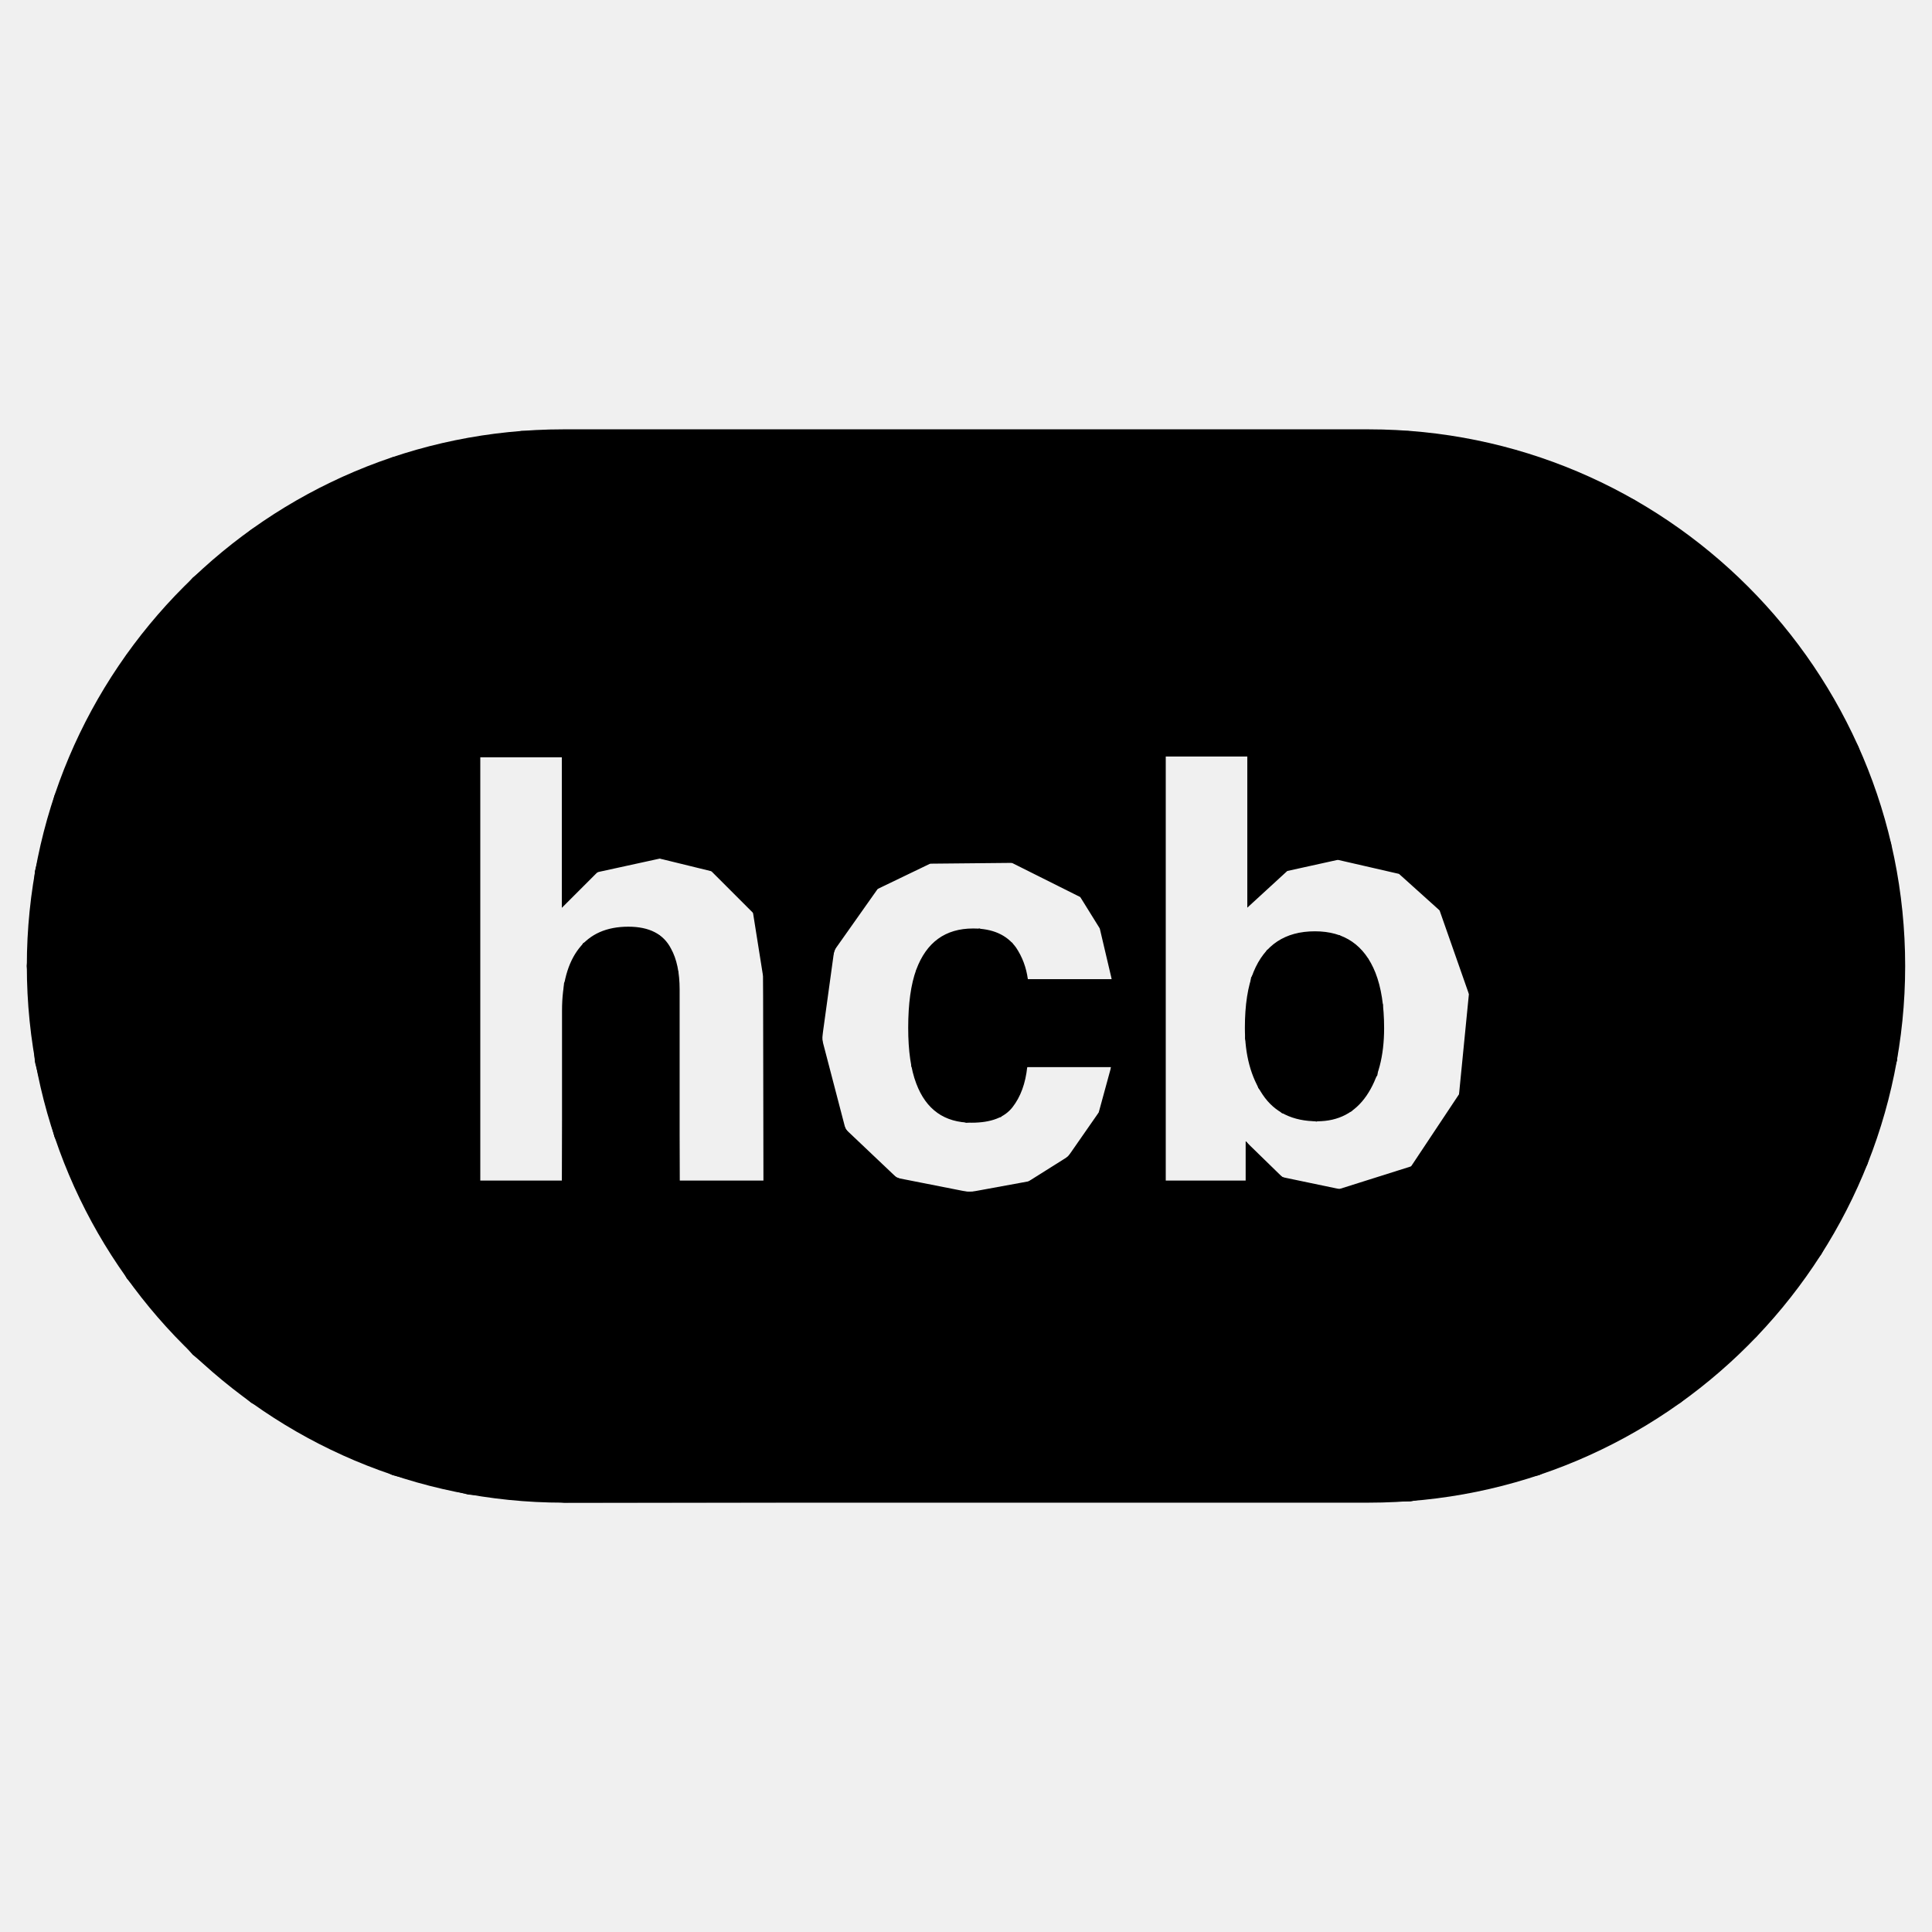
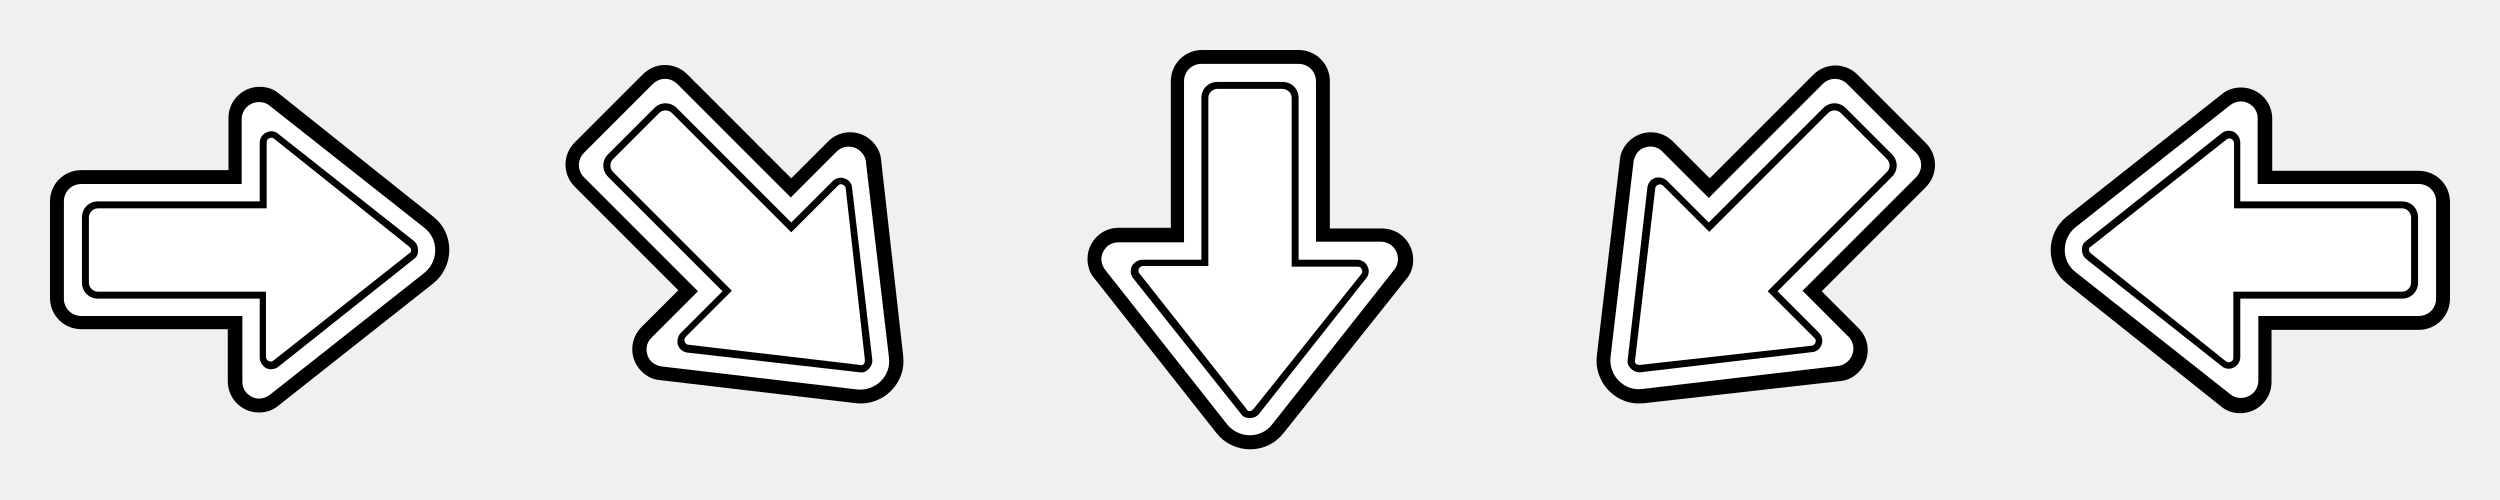
- <svg xmlns="http://www.w3.org/2000/svg" width="72px" height="72px" viewBox="0 0 72 72" version="1.1">
-   <path fill="#000000" fill-opacity="1" stroke="none" d="M21 56 C9.954 56 1 47.046 1 36 1 24.955 9.954 16 21 16 L51 16 C62.045 16 71 24.955 71 36 71 47.046 62.045 56 51 56 L21 56 Z M36.135 44.408 C38.018 44.408 39.439 43.738 40.398 42.398 41 41.568 41.337 40.689 41.408 39.758 L38.283 39.758 C38.219 40.374 38.035 40.875 37.734 41.262 37.433 41.649 36.925 41.84 36.209 41.84 35.199 41.84 34.512 41.353 34.146 40.379 33.946 39.856 33.846 39.166 33.846 38.307 33.846 37.404 33.946 36.681 34.146 36.137 34.526 35.113 35.232 34.602 36.264 34.602 36.987 34.602 37.519 34.836 37.863 35.309 38.099 35.66 38.247 36.056 38.305 36.492 L41.441 36.492 C41.269 34.824 40.716 33.659 39.781 33 38.847 32.341 37.646 32.012 36.178 32.012 34.452 32.012 33.098 32.57 32.117 33.688 31.136 34.805 30.645 36.371 30.645 38.383 30.645 40.166 31.089 41.615 31.977 42.732 32.864 43.85 34.251 44.408 36.135 44.408 Z M49.906 44.313 C51.446 44.313 52.644 43.714 53.504 42.518 54.363 41.322 54.793 39.815 54.793 37.996 54.793 36.242 54.358 34.809 53.488 33.699 52.618 32.589 51.413 32.033 49.873 32.033 49.021 32.033 48.319 32.212 47.768 32.57 47.302 32.857 46.877 33.272 46.49 33.816 L46.49 28.188 43.439 28.188 43.439 44 46.436 44 46.436 42.527 C46.844 43.1 47.223 43.501 47.574 43.73 48.161 44.117 48.939 44.313 49.906 44.313 Z M17.895 44 L20.945 44 20.945 37.662 C20.945 36.66 21.155 35.888 21.574 35.348 21.993 34.807 22.607 34.535 23.416 34.535 24.196 34.535 24.726 34.807 25.006 35.352 25.221 35.738 25.328 36.249 25.328 36.879 L25.328 44 28.453 44 28.453 37.125 C28.453 36.08 28.417 35.325 28.346 34.863 28.274 34.401 28.078 33.953 27.756 33.516 27.376 33 26.891 32.618 26.301 32.367 25.71 32.117 25.051 31.99 24.328 31.99 23.683 31.99 23.07 32.124 22.486 32.393 21.903 32.661 21.389 33.136 20.945 33.816 L20.945 28.219 17.895 28.219 17.895 44 Z M49.09 41.787 C48.18 41.787 47.502 41.458 47.059 40.799 46.615 40.14 46.393 39.309 46.393 38.307 46.393 37.455 46.5 36.76 46.715 36.223 47.13 35.213 47.894 34.707 49.004 34.707 50.099 34.707 50.851 35.223 51.26 36.254 51.474 36.798 51.582 37.486 51.582 38.316 51.582 39.355 51.362 40.195 50.926 40.832 50.489 41.469 49.877 41.787 49.09 41.787 Z" />
-   <path stroke="#000000" stroke-opacity="1" stroke-linecap="round" fill="none" stroke-width="1" d="M19.469 16.563 L14.797 17.516 9.641 20.156 7.531 21.891 5.141 24.672 2.5 29.828 1.797 32.547 1.5 36 1.797 39.5 2.5 42.188 5.141 47.359 7.531 50.125 9.641 51.859 14.797 54.5 17.531 55.203 21.047 55.5 52.516 55.453 57.188 54.5 62.344 51.859 65.094 49.469 67.453 46.469 69.125 43.203 70.188 39.469 70.203 39.422 70.203 39.406 70.484 35.547 69.984 31.547 68.797 28.031 66.906 24.75 63.719 21.25 60.656 19.063 56.375 17.266 52.438 16.563 Z M47.547 44.328 L46.922 43.719 46.922 44.5 42.938 44.5 42.938 27.688 46.984 27.688 46.984 32.688 47.734 32 49.859 31.531 52.375 32.109 54.078 33.641 55.25 36.984 54.859 40.953 52.906 43.891 49.938 44.828 Z M17.391 44.5 L17.391 27.719 21.438 27.719 21.438 32.625 22.016 32.047 24.594 31.484 26.766 32.016 28.531 33.781 28.938 36.344 28.953 44.5 24.828 44.5 24.781 36.344 24.234 35.281 23.422 35.078 22.094 35.547 21.516 36.766 21.438 44.5 Z M33.188 44.359 L31.063 42.344 30.125 38.75 30.609 35.234 32.375 32.734 34.547 31.688 37.828 31.656 40.609 33.047 41.453 34.406 42.063 37 37.969 37 37.344 35.516 36.453 35.125 35.375 35.359 34.641 36.328 34.469 39.609 35.391 41.125 36.047 41.328 36.984 41.172 37.984 39.266 42.063 39.266 41.406 41.672 40.156 43.469 38.516 44.5 36.125 44.938 Z M50.063 40.984 L50.844 39.891 51.031 37.5 50.563 36.031 49.734 35.344 48.516 35.281 47.578 35.781 47.109 36.594 46.906 38.656 47.344 40.297 48.031 41.031 49.047 41.281 Z" />
+ <svg xmlns="http://www.w3.org/2000/svg" width="360px" height="72px" viewBox="0 0 360 72" version="1.1">
+   <g transform="rotate(180 36 36)">
+     <path d="M34.7 58.4 C36.6 58.4 38.2 56.8 38.2 54.9 L38.2 46.4 60.3 46.4 C62.2 46.4 63.8 44.8 63.8 42.9 L63.8 29 C63.8 27.1 62.2 25.5 60.3 25.5 L38.1 25.5 38.1 17 C38.1 15.1 36.5 13.5 34.6 13.5 33.8 13.5 33.1 13.8 32.5 14.3 L10.3 31.9 C9.1 32.9 8.3 34.4 8.3 36 8.3 37.6 9 39.1 10.3 40.1 L32.6 57.7 C33.1 58.1 33.9 58.4 34.7 58.4 Z" fill="#ffffff" fill-opacity="1" stroke="none" />
+     <path d="M34.7 14.6 C34.2 14.6 33.6 14.8 33.2 15.1 L10.9 32.7 C8.8 34.4 8.8 37.6 10.9 39.2 L33.2 56.8 C33.7 57.2 34.2 57.3 34.7 57.3 36 57.3 37.2 56.3 37.2 54.8 L37.2 45.5 60.3 45.5 C61.7 45.5 62.8 44.4 62.8 43 L62.8 29 C62.8 27.6 61.7 26.5 60.3 26.5 L37.1 26.5 37.1 17 C37.1 15.6 35.9 14.6 34.7 14.6 M34.7 12.6 C37.2 12.6 39.2 14.6 39.2 17.1 L39.2 24.6 60.3 24.6 C62.8 24.6 64.8 26.6 64.8 29.1 L64.8 43 C64.8 45.5 62.8 47.5 60.3 47.5 L39.1 47.5 39.1 55 C39.1 57.5 37.1 59.5 34.6 59.5 33.6 59.5 32.6 59.2 31.8 58.5 L9.6 40.8 C8.1 39.6 7.3 37.9 7.3 36 7.3 34.1 8.2 32.3 9.6 31.2 L31.9 13.6 C32.7 12.9 33.7 12.6 34.7 12.6 Z" fill="#000000" fill-opacity="1" stroke="none" />
+     <path d="M34.1 42.5 L57.9 42.5 C58.9 42.5 59.7 41.7 59.7 40.7 L59.7 31.3 C59.7 30.3 58.9 29.5 57.9 29.5 L34.1 29.5 34.1 20.5 C34.1 19.5 33 19 32.2 19.6 L12.7 35.1 C12.3 35.4 12.3 35.8 12.3 36 12.3 36.2 12.4 36.6 12.7 36.9 L32.2 52.3 C33 52.9 34.1 52.4 34.1 51.4 Z" fill="#ffffff" fill-opacity="1" stroke="none" />
+     <path d="M33 53.1 C33.2 53.1 33.5 53 33.7 52.9 34.3 52.6 34.6 52 34.6 51.4 L34.6 43 57.9 43 C59.2 43 60.2 42 60.2 40.7 L60.2 31.3 C60.2 30 59.2 29 57.9 29 L34.6 29 34.6 20.5 C34.6 19.9 34.2 19.3 33.7 19 33.1 18.7 32.4 18.8 31.9 19.2 L12.4 34.7 C11.8 35.1 11.8 35.7 11.8 36 11.8 36.3 11.9 36.9 12.4 37.3 L31.9 52.7 C32.2 53 32.6 53.1 33 53.1 Z M57.9 30 C58.6 30 59.2 30.6 59.2 31.3 L59.2 40.7 C59.2 41.4 58.6 42 57.9 42 L33.6 42 33.6 51.5 C33.6 51.8 33.5 52 33.2 52.1 33 52.2 32.7 52.2 32.5 52 L13.1 36.5 C12.9 36.3 12.8 36.1 12.8 36 12.8 35.9 12.8 35.6 13.1 35.5 L32.6 20.1 C32.8 19.9 33.1 19.9 33.3 20 33.5 20.1 33.7 20.3 33.7 20.6 L33.7 30 Z" fill="#000000" fill-opacity="1" stroke="none" />
+   </g>
+   <g transform="translate(72 0)">
+     <g transform="rotate(225 36 36)">
+       <path d="M34.7 58.4 C36.6 58.4 38.2 56.8 38.2 54.9 L38.2 46.4 60.3 46.4 C62.2 46.4 63.8 44.8 63.8 42.9 L63.8 29 C63.8 27.1 62.2 25.5 60.3 25.5 L38.1 25.5 38.1 17 C38.1 15.1 36.5 13.5 34.6 13.5 33.8 13.5 33.1 13.8 32.5 14.3 L10.3 31.9 C9.1 32.9 8.3 34.4 8.3 36 8.3 37.6 9 39.1 10.3 40.1 L32.6 57.7 C33.1 58.1 33.9 58.4 34.7 58.4 Z" fill="#ffffff" fill-opacity="1" stroke="none" />
+       <path d="M34.7 14.6 C34.2 14.6 33.6 14.8 33.2 15.1 L10.9 32.7 C8.8 34.4 8.8 37.6 10.9 39.2 L33.2 56.8 C33.7 57.2 34.2 57.3 34.7 57.3 36 57.3 37.2 56.3 37.2 54.8 L37.2 45.5 60.3 45.5 C61.7 45.5 62.8 44.4 62.8 43 L62.8 29 C62.8 27.6 61.7 26.5 60.3 26.5 L37.1 26.5 37.1 17 C37.1 15.6 35.9 14.6 34.7 14.6 M34.7 12.6 C37.2 12.6 39.2 14.6 39.2 17.1 L39.2 24.6 60.3 24.6 C62.8 24.6 64.8 26.6 64.8 29.1 L64.8 43 C64.8 45.5 62.8 47.5 60.3 47.5 L39.1 47.5 39.1 55 C39.1 57.5 37.1 59.5 34.6 59.5 33.6 59.5 32.6 59.2 31.8 58.5 L9.6 40.8 C8.1 39.6 7.3 37.9 7.3 36 7.3 34.1 8.2 32.3 9.6 31.2 L31.9 13.6 C32.7 12.9 33.7 12.6 34.7 12.6 Z" fill="#000000" fill-opacity="1" stroke="none" />
+       <path d="M34.1 42.5 L57.9 42.5 C58.9 42.5 59.7 41.7 59.7 40.7 L59.7 31.3 C59.7 30.3 58.9 29.5 57.9 29.5 L34.1 29.5 34.1 20.5 C34.1 19.5 33 19 32.2 19.6 L12.7 35.1 C12.3 35.4 12.3 35.8 12.3 36 12.3 36.2 12.4 36.6 12.7 36.9 L32.2 52.3 C33 52.9 34.1 52.4 34.1 51.4 Z" fill="#ffffff" fill-opacity="1" stroke="none" />
+       <path d="M33 53.1 C33.2 53.1 33.5 53 33.7 52.9 34.3 52.6 34.6 52 34.6 51.4 L34.6 43 57.9 43 C59.2 43 60.2 42 60.2 40.7 L60.2 31.3 C60.2 30 59.2 29 57.9 29 L34.6 29 34.6 20.5 C34.6 19.9 34.2 19.3 33.7 19 33.1 18.7 32.4 18.8 31.9 19.2 L12.4 34.7 C11.8 35.1 11.8 35.7 11.8 36 11.8 36.3 11.9 36.9 12.4 37.3 L31.9 52.7 C32.2 53 32.6 53.1 33 53.1 Z M57.9 30 C58.6 30 59.2 30.6 59.2 31.3 L59.2 40.7 C59.2 41.4 58.6 42 57.9 42 L33.6 42 33.6 51.5 C33.6 51.8 33.5 52 33.2 52.1 33 52.2 32.7 52.2 32.5 52 L13.1 36.5 C12.9 36.3 12.8 36.1 12.8 36 12.8 35.9 12.8 35.6 13.1 35.5 L32.6 20.1 C32.8 19.9 33.1 19.9 33.3 20 33.5 20.1 33.7 20.3 33.7 20.6 L33.7 30 Z" fill="#000000" fill-opacity="1" stroke="none" />
+     </g>
+   </g>
+   <g transform="translate(144 0)">
+     <g transform="rotate(270 36 36)">
+       <path d="M34.7 58.4 C36.6 58.4 38.2 56.8 38.2 54.9 L38.2 46.4 60.3 46.4 C62.2 46.4 63.8 44.8 63.8 42.9 L63.8 29 C63.8 27.1 62.2 25.5 60.3 25.5 L38.1 25.5 38.1 17 C38.1 15.1 36.5 13.5 34.6 13.5 33.8 13.5 33.1 13.8 32.5 14.3 L10.3 31.9 C9.1 32.9 8.3 34.4 8.3 36 8.3 37.6 9 39.1 10.3 40.1 L32.6 57.7 C33.1 58.1 33.9 58.4 34.7 58.4 Z" fill="#ffffff" fill-opacity="1" stroke="none" />
+       <path d="M34.7 14.6 C34.2 14.6 33.6 14.8 33.2 15.1 L10.9 32.7 C8.8 34.4 8.8 37.6 10.9 39.2 L33.2 56.8 C33.7 57.2 34.2 57.3 34.7 57.3 36 57.3 37.2 56.3 37.2 54.8 L37.2 45.5 60.3 45.5 C61.7 45.5 62.8 44.4 62.8 43 L62.8 29 C62.8 27.6 61.7 26.5 60.3 26.5 L37.1 26.5 37.1 17 C37.1 15.6 35.9 14.6 34.7 14.6 M34.7 12.6 C37.2 12.6 39.2 14.6 39.2 17.1 L39.2 24.6 60.3 24.6 C62.8 24.6 64.8 26.6 64.8 29.1 L64.8 43 C64.8 45.5 62.8 47.5 60.3 47.5 L39.1 47.5 39.1 55 C39.1 57.5 37.1 59.5 34.6 59.5 33.6 59.5 32.6 59.2 31.8 58.5 L9.6 40.8 C8.1 39.6 7.3 37.9 7.3 36 7.3 34.1 8.2 32.3 9.6 31.2 L31.9 13.6 C32.7 12.9 33.7 12.6 34.7 12.6 Z" fill="#000000" fill-opacity="1" stroke="none" />
+       <path d="M34.1 42.5 L57.9 42.5 C58.9 42.5 59.7 41.7 59.7 40.7 L59.7 31.3 C59.7 30.3 58.9 29.5 57.9 29.5 L34.1 29.5 34.1 20.5 C34.1 19.5 33 19 32.2 19.6 L12.7 35.1 C12.3 35.4 12.3 35.8 12.3 36 12.3 36.2 12.4 36.6 12.7 36.9 L32.2 52.3 C33 52.9 34.1 52.4 34.1 51.4 Z" fill="#ffffff" fill-opacity="1" stroke="none" />
+       <path d="M33 53.1 C33.2 53.1 33.5 53 33.7 52.9 34.3 52.6 34.6 52 34.6 51.4 L34.6 43 57.9 43 C59.2 43 60.2 42 60.2 40.7 L60.2 31.3 C60.2 30 59.2 29 57.9 29 L34.6 29 34.6 20.5 C34.6 19.9 34.2 19.3 33.7 19 33.1 18.7 32.4 18.8 31.9 19.2 L12.4 34.7 C11.8 35.1 11.8 35.7 11.8 36 11.8 36.3 11.9 36.9 12.4 37.3 L31.9 52.7 C32.2 53 32.6 53.1 33 53.1 Z M57.9 30 C58.6 30 59.2 30.6 59.2 31.3 L59.2 40.7 C59.2 41.4 58.6 42 57.9 42 L33.6 42 33.6 51.5 C33.6 51.8 33.5 52 33.2 52.1 33 52.2 32.7 52.2 32.5 52 L13.1 36.5 C12.9 36.3 12.8 36.1 12.8 36 12.8 35.9 12.8 35.6 13.1 35.5 L32.6 20.1 C32.8 19.9 33.1 19.9 33.3 20 33.5 20.1 33.7 20.3 33.7 20.6 L33.7 30 Z" fill="#000000" fill-opacity="1" stroke="none" />
+     </g>
+   </g>
+   <g transform="translate(216 0)">
+     <g transform="rotate(-45 36 36)">
+       <path d="M34.7 58.4 C36.6 58.4 38.2 56.8 38.2 54.9 L38.2 46.4 60.3 46.4 C62.2 46.4 63.8 44.8 63.8 42.9 L63.8 29 C63.8 27.1 62.2 25.5 60.3 25.5 L38.1 25.5 38.1 17 C38.1 15.1 36.5 13.5 34.6 13.5 33.8 13.5 33.1 13.8 32.5 14.3 L10.3 31.9 C9.1 32.9 8.3 34.4 8.3 36 8.3 37.6 9 39.1 10.3 40.1 L32.6 57.7 C33.1 58.1 33.9 58.4 34.7 58.4 Z" fill="#ffffff" fill-opacity="1" stroke="none" />
+       <path d="M34.7 14.6 C34.2 14.6 33.6 14.8 33.2 15.1 L10.9 32.7 C8.8 34.4 8.8 37.6 10.9 39.2 L33.2 56.8 C33.7 57.2 34.2 57.3 34.7 57.3 36 57.3 37.2 56.3 37.2 54.8 L37.2 45.5 60.3 45.5 C61.7 45.5 62.8 44.4 62.8 43 L62.8 29 C62.8 27.6 61.7 26.5 60.3 26.5 L37.1 26.5 37.1 17 C37.1 15.6 35.9 14.6 34.7 14.6 M34.7 12.6 C37.2 12.6 39.2 14.6 39.2 17.1 L39.2 24.6 60.3 24.6 C62.8 24.6 64.8 26.6 64.8 29.1 L64.8 43 C64.8 45.5 62.8 47.5 60.3 47.5 L39.1 47.5 39.1 55 C39.1 57.5 37.1 59.5 34.6 59.5 33.6 59.5 32.6 59.2 31.8 58.5 L9.6 40.8 C8.1 39.6 7.3 37.9 7.3 36 7.3 34.1 8.2 32.3 9.6 31.2 L31.9 13.6 C32.7 12.9 33.7 12.6 34.7 12.6 Z" fill="#000000" fill-opacity="1" stroke="none" />
+       <path d="M34.1 42.5 L57.9 42.5 C58.9 42.5 59.7 41.7 59.7 40.7 L59.7 31.3 C59.7 30.3 58.9 29.5 57.9 29.5 L34.1 29.5 34.1 20.5 C34.1 19.5 33 19 32.2 19.6 L12.7 35.1 C12.3 35.4 12.3 35.8 12.3 36 12.3 36.2 12.4 36.6 12.7 36.9 L32.2 52.3 C33 52.9 34.1 52.4 34.1 51.4 Z" fill="#ffffff" fill-opacity="1" stroke="none" />
+       <path d="M33 53.1 C33.2 53.1 33.5 53 33.7 52.9 34.3 52.6 34.6 52 34.6 51.4 L34.6 43 57.9 43 C59.2 43 60.2 42 60.2 40.7 L60.2 31.3 C60.2 30 59.2 29 57.9 29 L34.6 29 34.6 20.5 C34.6 19.9 34.2 19.3 33.7 19 33.1 18.7 32.4 18.8 31.9 19.2 L12.4 34.7 C11.8 35.1 11.8 35.7 11.8 36 11.8 36.3 11.9 36.9 12.4 37.3 L31.9 52.7 C32.2 53 32.6 53.1 33 53.1 Z M57.9 30 C58.6 30 59.2 30.6 59.2 31.3 L59.2 40.7 C59.2 41.4 58.6 42 57.9 42 L33.6 42 33.6 51.5 C33.6 51.8 33.5 52 33.2 52.1 33 52.2 32.7 52.2 32.5 52 L13.1 36.5 C12.9 36.3 12.8 36.1 12.8 36 12.8 35.9 12.8 35.6 13.1 35.5 L32.6 20.1 C32.8 19.9 33.1 19.9 33.3 20 33.5 20.1 33.7 20.3 33.7 20.6 L33.7 30 Z" fill="#000000" fill-opacity="1" stroke="none" />
+     </g>
+   </g>
+   <g transform="translate(288 0)">
+     <g transform="rotate(0 36 36)">
+       <path d="M34.7 58.4 C36.6 58.4 38.2 56.8 38.2 54.9 L38.2 46.4 60.3 46.4 C62.2 46.4 63.8 44.8 63.8 42.9 L63.8 29 C63.8 27.1 62.2 25.5 60.3 25.5 L38.1 25.5 38.1 17 C38.1 15.1 36.5 13.5 34.6 13.5 33.8 13.5 33.1 13.8 32.5 14.3 L10.3 31.9 C9.1 32.9 8.3 34.4 8.3 36 8.3 37.6 9 39.1 10.3 40.1 L32.6 57.7 C33.1 58.1 33.9 58.4 34.7 58.4 Z" fill="#ffffff" fill-opacity="1" stroke="none" />
+       <path d="M34.7 14.6 C34.2 14.6 33.6 14.8 33.2 15.1 L10.9 32.7 C8.8 34.4 8.8 37.6 10.9 39.2 L33.2 56.8 C33.7 57.2 34.2 57.3 34.7 57.3 36 57.3 37.2 56.3 37.2 54.8 L37.2 45.5 60.3 45.5 C61.7 45.5 62.8 44.4 62.8 43 L62.8 29 C62.8 27.6 61.7 26.5 60.3 26.5 L37.1 26.5 37.1 17 C37.1 15.6 35.9 14.6 34.7 14.6 M34.7 12.6 C37.2 12.6 39.2 14.6 39.2 17.1 L39.2 24.6 60.3 24.6 C62.8 24.6 64.8 26.6 64.8 29.1 L64.8 43 C64.8 45.5 62.8 47.5 60.3 47.5 L39.1 47.5 39.1 55 C39.1 57.5 37.1 59.5 34.6 59.5 33.6 59.5 32.6 59.2 31.8 58.5 L9.6 40.8 C8.1 39.6 7.3 37.9 7.3 36 7.3 34.1 8.2 32.3 9.6 31.2 L31.9 13.6 C32.7 12.9 33.7 12.6 34.7 12.6 Z" fill="#000000" fill-opacity="1" stroke="none" />
+       <path d="M34.1 42.5 L57.9 42.5 C58.9 42.5 59.7 41.7 59.7 40.7 L59.7 31.3 C59.7 30.3 58.9 29.5 57.9 29.5 L34.1 29.5 34.1 20.5 C34.1 19.5 33 19 32.2 19.6 L12.7 35.1 C12.3 35.4 12.3 35.8 12.3 36 12.3 36.2 12.4 36.6 12.7 36.9 L32.2 52.3 C33 52.9 34.1 52.4 34.1 51.4 Z" fill="#ffffff" fill-opacity="1" stroke="none" />
+       <path d="M33 53.1 C33.2 53.1 33.5 53 33.7 52.9 34.3 52.6 34.6 52 34.6 51.4 L34.6 43 57.9 43 C59.2 43 60.2 42 60.2 40.7 L60.2 31.3 C60.2 30 59.2 29 57.9 29 L34.6 29 34.6 20.5 C34.6 19.9 34.2 19.3 33.7 19 33.1 18.7 32.4 18.8 31.9 19.2 L12.4 34.7 C11.8 35.1 11.8 35.7 11.8 36 11.8 36.3 11.9 36.9 12.4 37.3 L31.9 52.7 C32.2 53 32.6 53.1 33 53.1 Z M57.9 30 C58.6 30 59.2 30.6 59.2 31.3 L59.2 40.7 C59.2 41.4 58.6 42 57.9 42 L33.6 42 33.6 51.5 C33.6 51.8 33.5 52 33.2 52.1 33 52.2 32.7 52.2 32.5 52 L13.1 36.5 C12.9 36.3 12.8 36.1 12.8 36 12.8 35.9 12.8 35.6 13.1 35.5 L32.6 20.1 C32.8 19.9 33.1 19.9 33.3 20 33.5 20.1 33.7 20.3 33.7 20.6 L33.7 30 Z" fill="#000000" fill-opacity="1" stroke="none" />
+     </g>
+   </g>
</svg>
